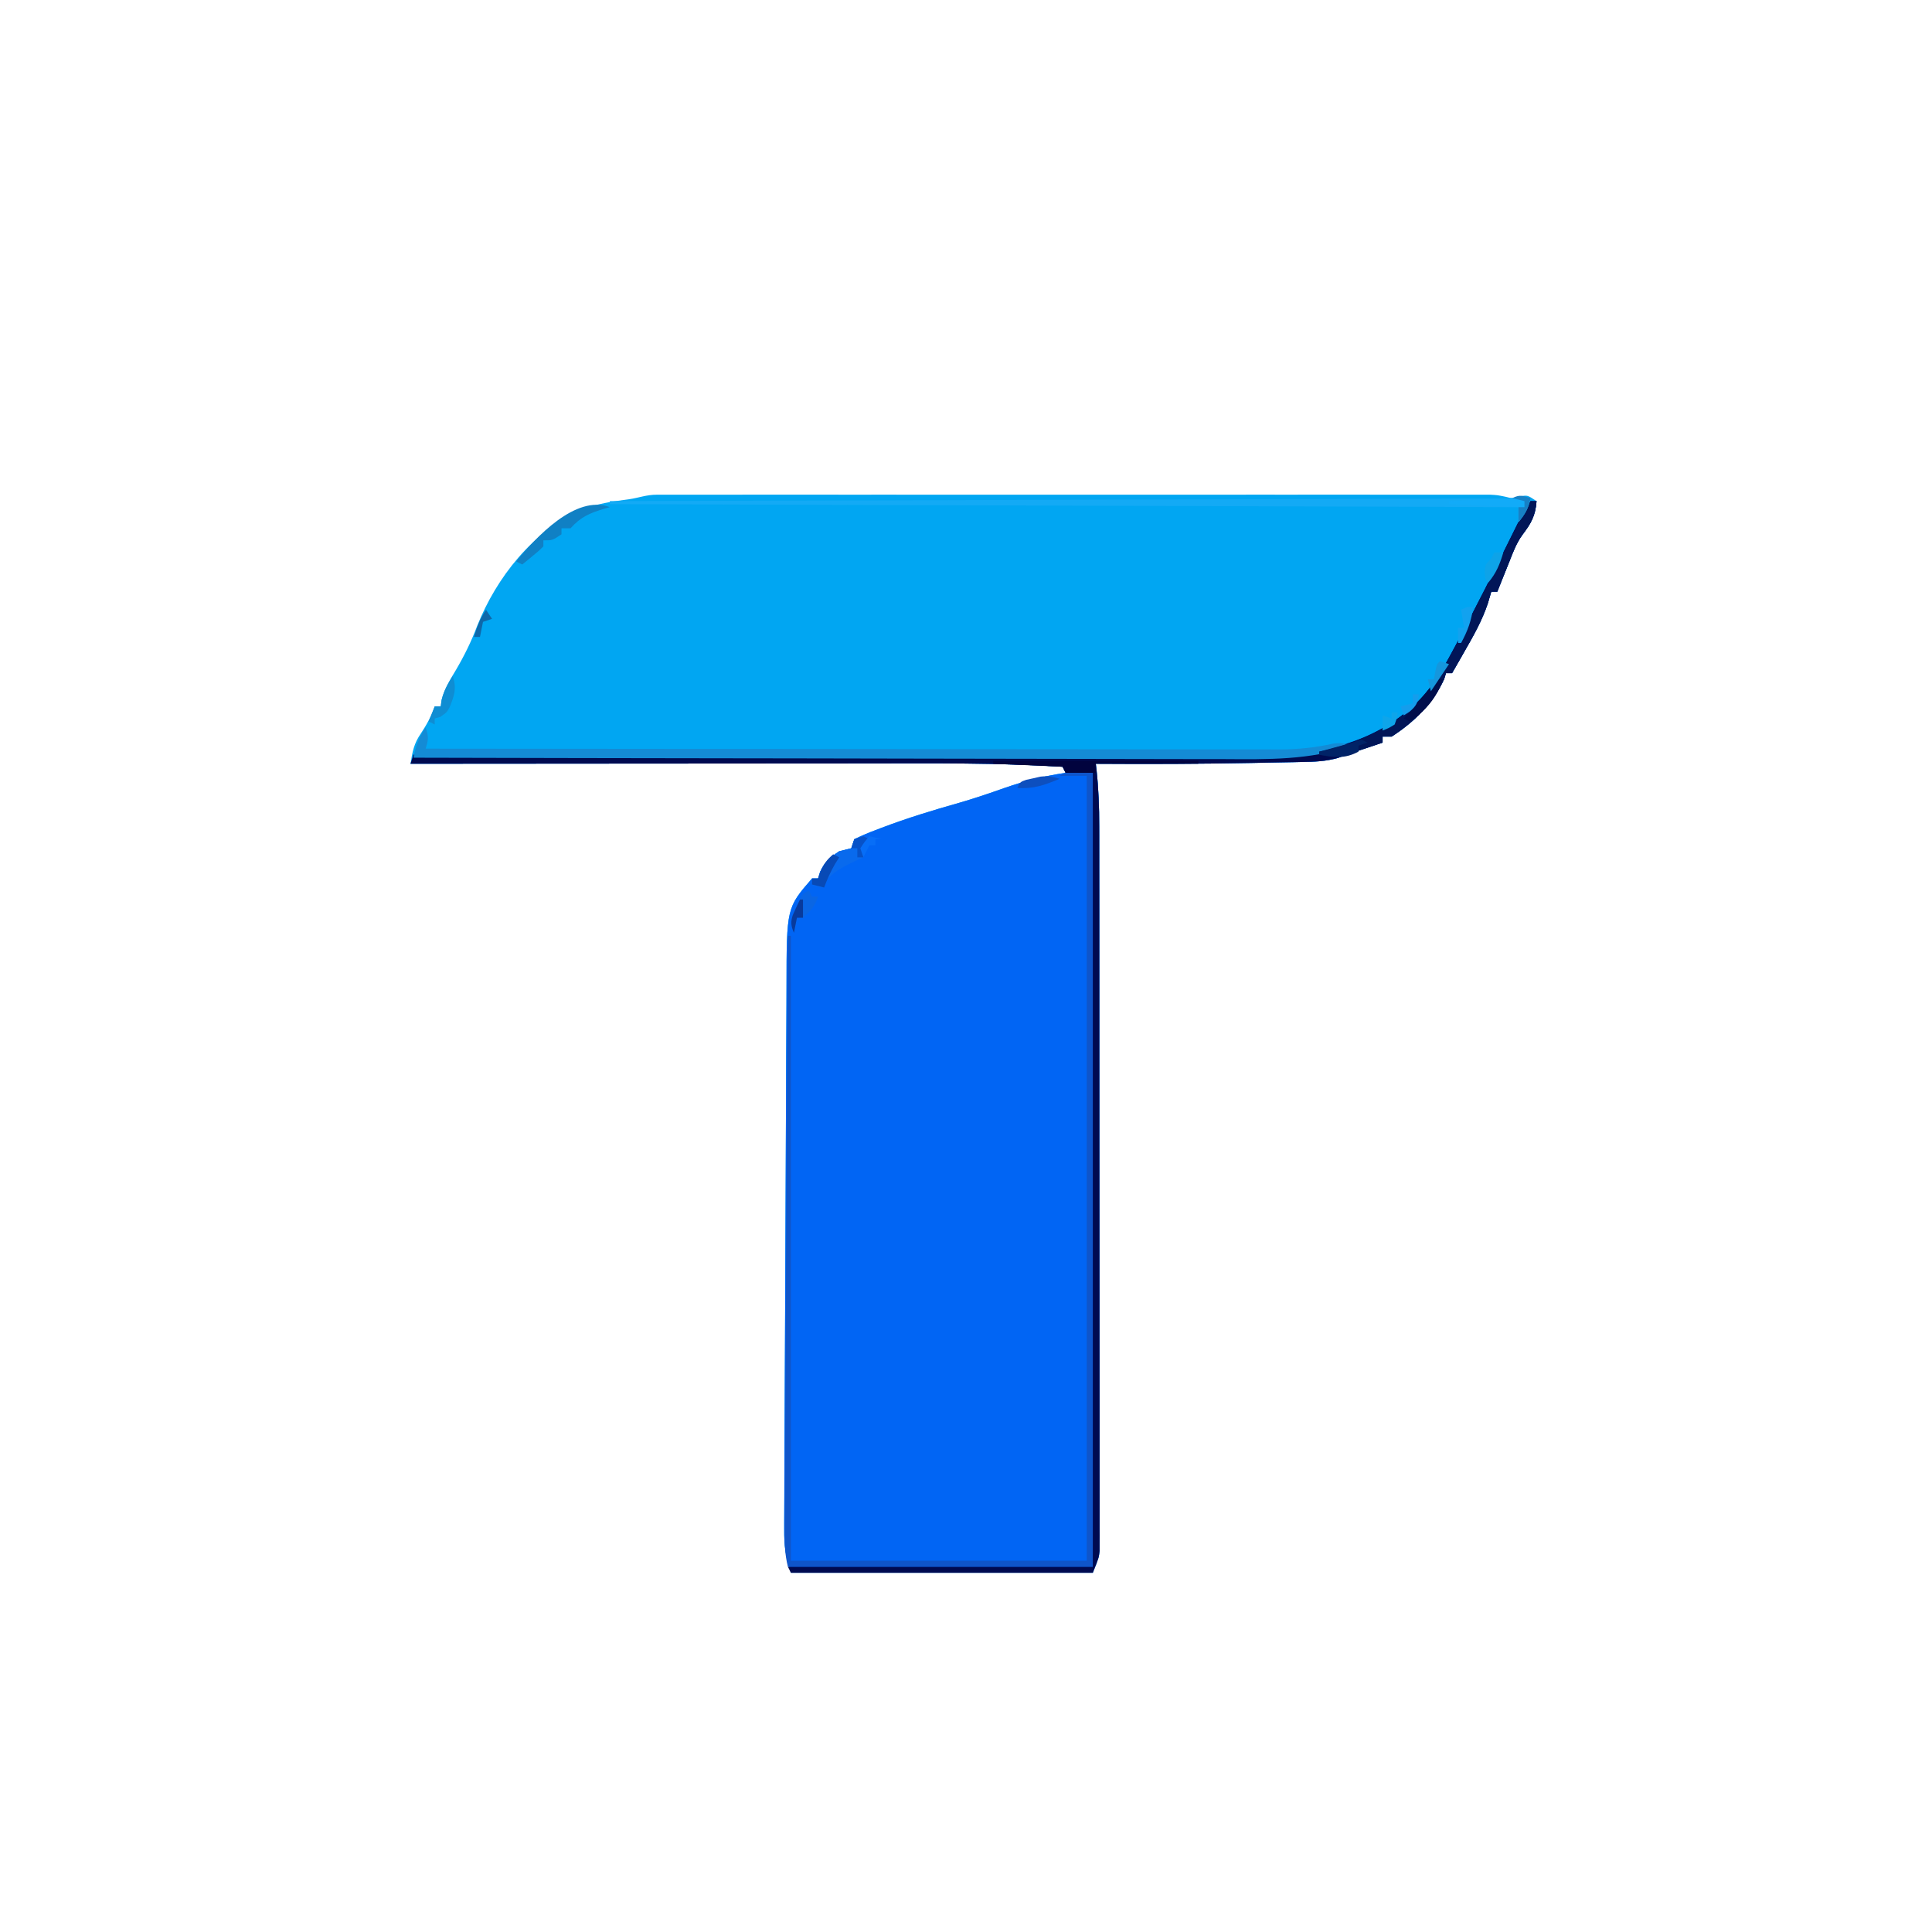
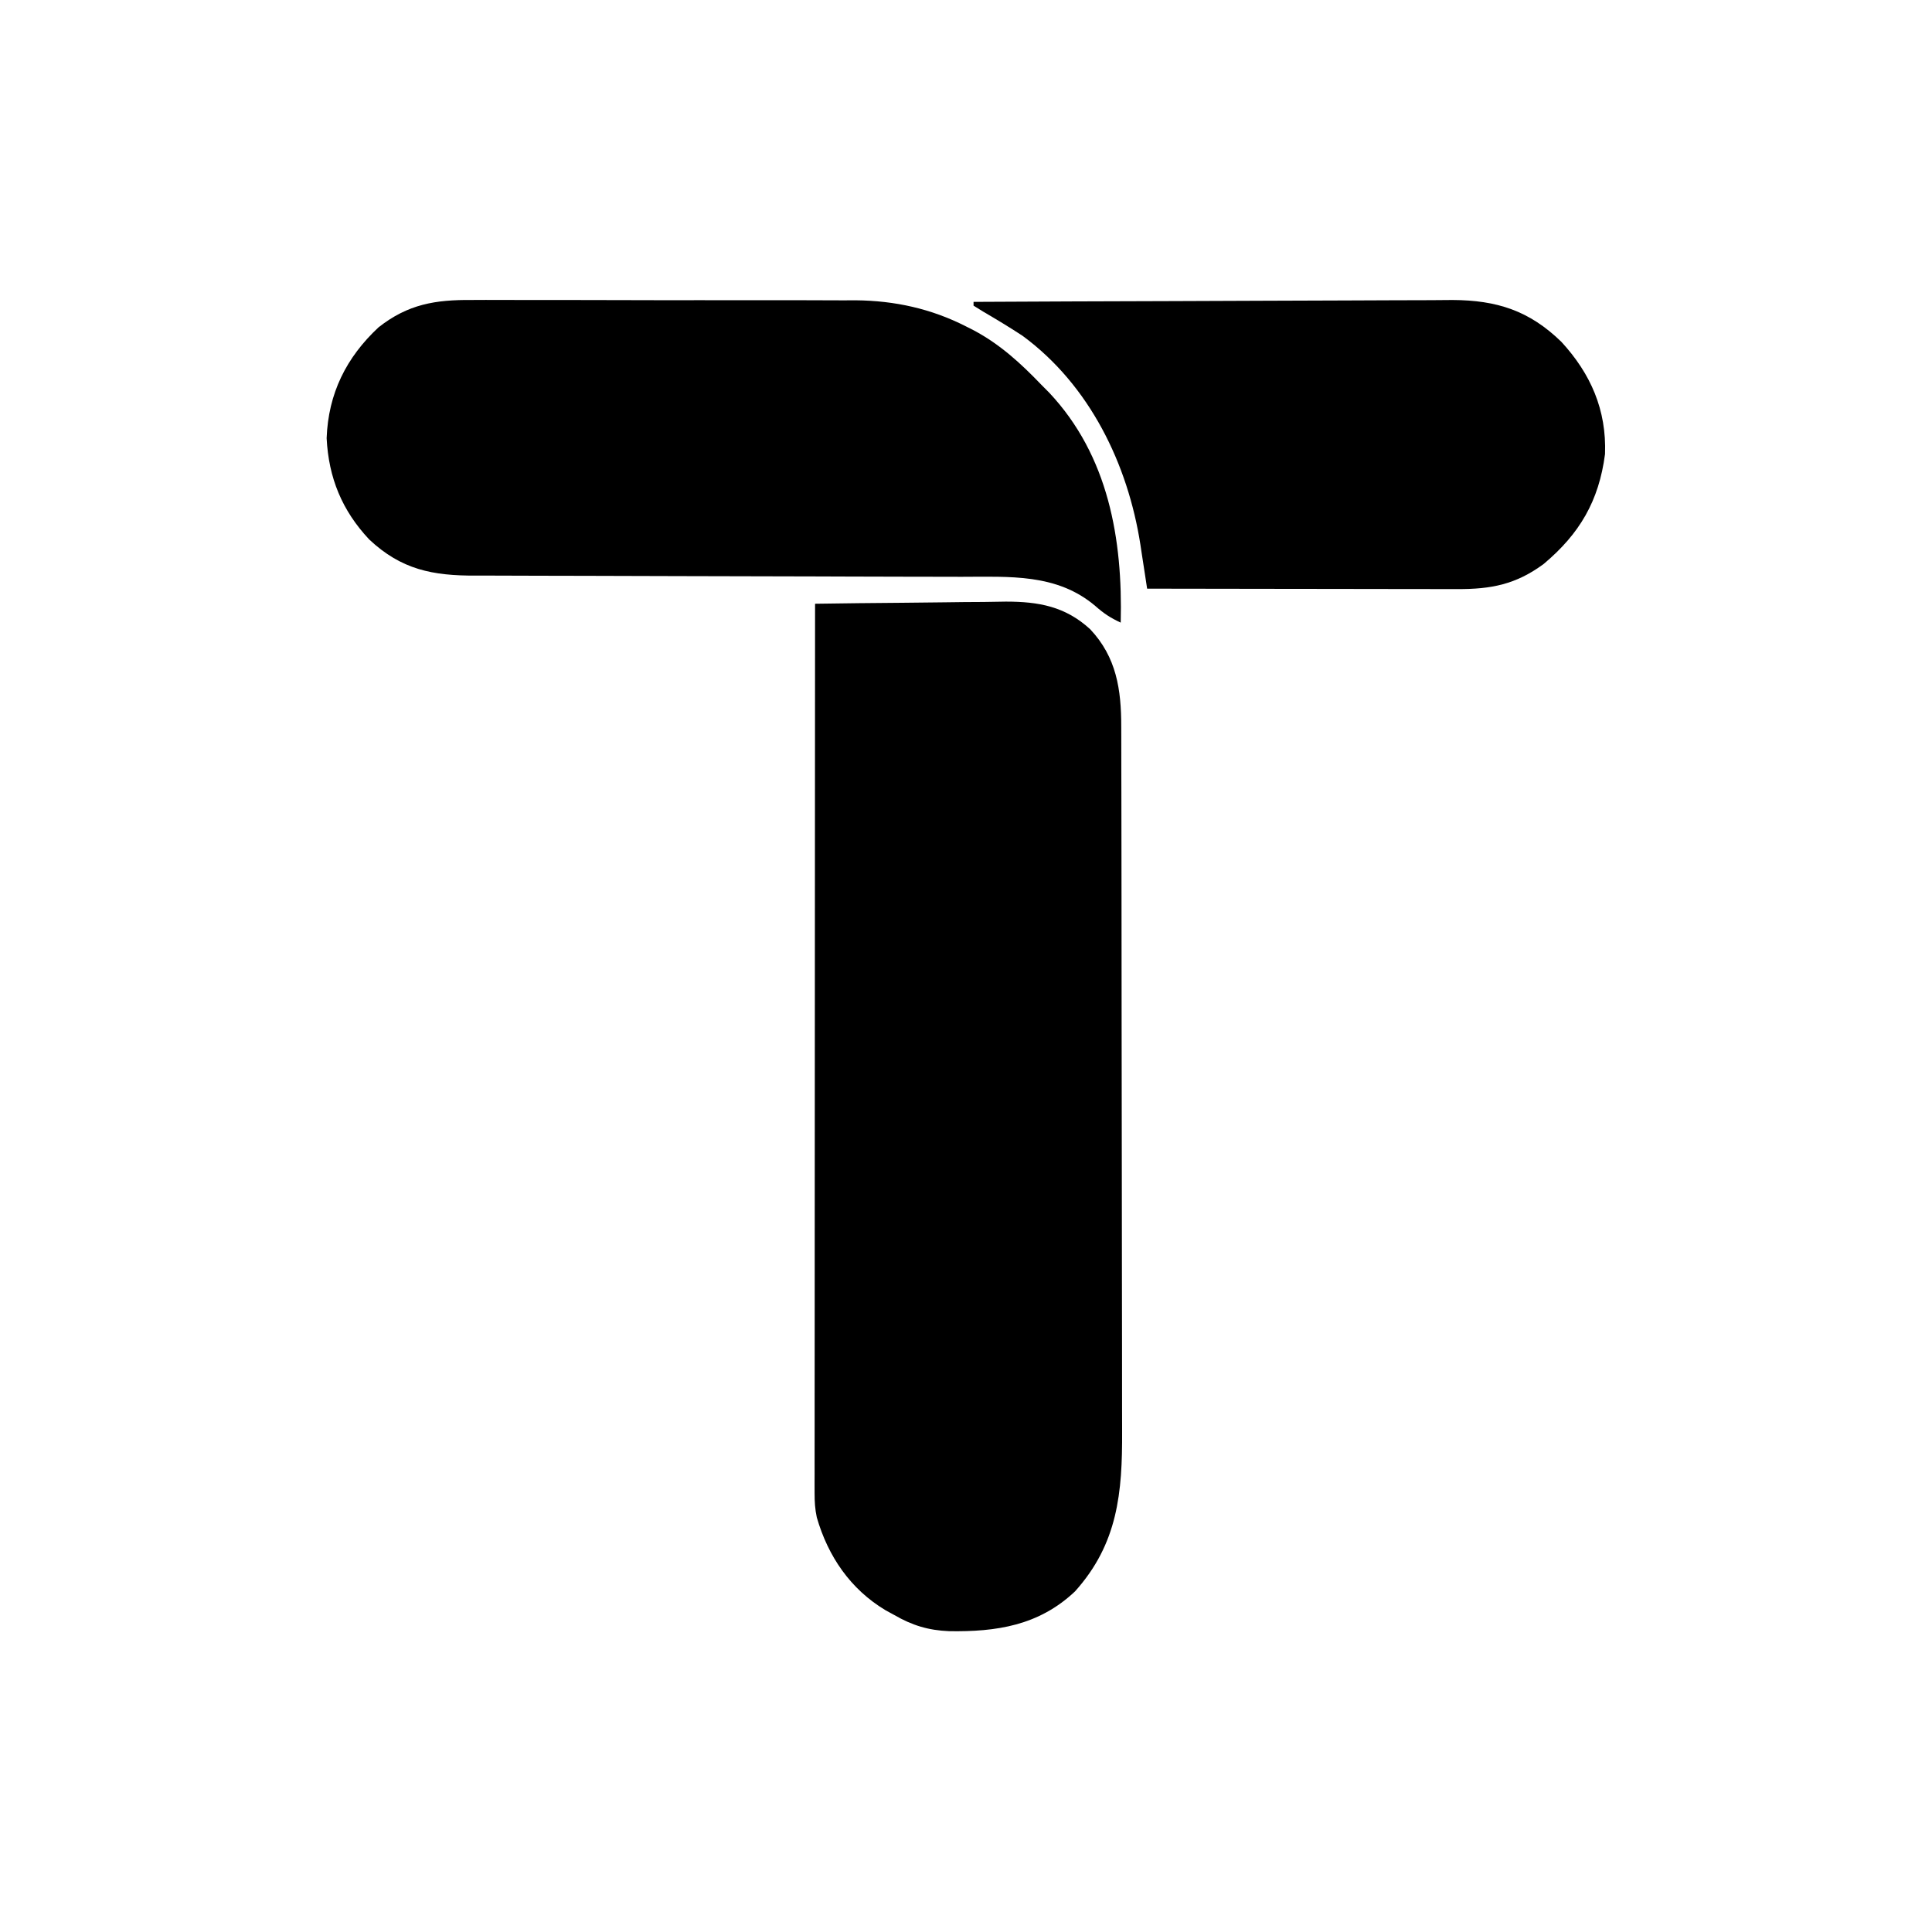
- <svg xmlns="http://www.w3.org/2000/svg" version="1.1" width="640" height="640">
-   <path d="M0 0 C0.987 -0.003 1.973 -0.005 2.99 -0.008 C4.082 -0.006 5.174 -0.003 6.299 -0.001 C7.453 -0.003 8.606 -0.004 9.795 -0.006 C13.008 -0.009 16.22 -0.008 19.433 -0.005 C22.894 -0.003 26.354 -0.006 29.815 -0.009 C36.6 -0.013 43.385 -0.012 50.169 -0.009 C55.683 -0.007 61.197 -0.007 66.711 -0.008 C67.886 -0.008 67.886 -0.008 69.086 -0.008 C70.678 -0.009 72.27 -0.009 73.861 -0.009 C88.805 -0.012 103.749 -0.009 118.692 -0.004 C131.518 0.001 144.344 0 157.17 -0.005 C172.054 -0.01 186.939 -0.012 201.823 -0.009 C203.41 -0.009 204.997 -0.008 206.584 -0.008 C207.365 -0.008 208.146 -0.008 208.951 -0.008 C214.457 -0.007 219.964 -0.008 225.47 -0.01 C232.182 -0.013 238.894 -0.013 245.606 -0.007 C249.031 -0.005 252.456 -0.004 255.882 -0.007 C259.593 -0.01 263.305 -0.006 267.017 -0.001 C268.102 -0.003 269.187 -0.006 270.305 -0.008 C271.3 -0.005 272.294 -0.003 273.319 0 C274.175 0 275.032 0 275.915 0 C278.348 0.126 278.348 0.126 280.998 0.669 C283.397 1.295 283.397 1.295 285.973 0.563 C288.348 0.126 288.348 0.126 291.348 2.126 C290.99 7.027 289.483 9.582 286.61 13.352 C284.667 16.084 283.562 19.011 282.348 22.126 C281.62 23.939 280.891 25.751 280.161 27.563 C279.556 29.084 278.951 30.605 278.348 32.126 C277.688 32.126 277.028 32.126 276.348 32.126 C275.977 33.384 275.606 34.642 275.223 35.938 C273.299 41.73 270.384 46.854 267.348 52.126 C266.716 53.242 266.716 53.242 266.071 54.38 C265.17 55.966 264.261 57.547 263.348 59.126 C262.688 59.126 262.028 59.126 261.348 59.126 C261.142 59.786 260.936 60.446 260.723 61.126 C257.001 69.247 250.812 75.296 243.348 80.126 C242.358 80.126 241.368 80.126 240.348 80.126 C240.348 80.786 240.348 81.446 240.348 82.126 C236.348 83.459 232.348 84.793 228.348 86.126 C227.473 86.469 226.599 86.813 225.697 87.167 C221.574 88.347 217.818 88.478 213.551 88.54 C212.696 88.559 211.841 88.579 210.961 88.599 C208.173 88.659 205.386 88.705 202.598 88.751 C200.674 88.789 198.75 88.827 196.825 88.866 C179.667 89.193 162.509 89.238 145.348 89.126 C145.419 89.723 145.489 90.32 145.562 90.935 C146.262 97.278 146.492 103.521 146.482 109.9 C146.484 110.938 146.486 111.976 146.489 113.046 C146.495 116.499 146.494 119.953 146.493 123.406 C146.496 125.892 146.5 128.378 146.504 130.864 C146.511 136.899 146.515 142.934 146.515 148.969 C146.516 153.873 146.518 158.778 146.521 163.682 C146.53 177.598 146.534 191.514 146.534 205.43 C146.534 206.179 146.533 206.927 146.533 207.699 C146.533 208.448 146.533 209.198 146.533 209.971 C146.533 222.14 146.543 234.309 146.557 246.478 C146.571 258.984 146.578 271.491 146.577 283.997 C146.577 291.014 146.579 298.031 146.59 305.048 C146.6 311.64 146.6 318.232 146.593 324.824 C146.592 327.245 146.594 329.667 146.6 332.088 C146.608 335.388 146.603 338.687 146.595 341.987 C146.601 342.95 146.606 343.913 146.611 344.905 C146.606 345.79 146.602 346.675 146.597 347.587 C146.597 348.729 146.597 348.729 146.598 349.894 C146.348 352.126 146.348 352.126 144.348 357.126 C111.348 357.126 78.348 357.126 44.348 357.126 C42.595 351.867 42.072 348.068 42.125 342.696 C42.126 341.861 42.126 341.027 42.126 340.167 C42.13 337.378 42.147 334.59 42.165 331.801 C42.171 329.798 42.175 327.795 42.179 325.793 C42.193 320.357 42.219 314.92 42.249 309.484 C42.272 304.942 42.289 300.399 42.307 295.857 C42.349 285.135 42.401 274.414 42.46 263.692 C42.52 252.645 42.562 241.598 42.596 230.551 C42.625 221.057 42.666 211.563 42.716 202.069 C42.745 196.403 42.77 190.737 42.785 185.071 C42.799 179.738 42.827 174.405 42.866 169.073 C42.878 167.121 42.885 165.17 42.886 163.218 C42.914 136.84 42.914 136.84 51.348 127.126 C52.008 127.126 52.668 127.126 53.348 127.126 C53.688 126.012 53.688 126.012 54.036 124.876 C55.624 121.547 57.298 120.159 60.348 118.126 C61.681 117.793 63.015 117.459 64.348 117.126 C64.678 116.136 65.008 115.146 65.348 114.126 C67.685 112.981 69.919 112.027 72.348 111.126 C73.035 110.862 73.722 110.599 74.43 110.328 C82.843 107.127 91.335 104.543 99.997 102.095 C105.12 100.614 110.151 98.906 115.176 97.122 C121.848 94.804 128.362 93.171 135.348 92.126 C135.018 91.466 134.688 90.806 134.348 90.126 C112.928 88.796 91.494 88.995 70.044 89.024 C64.696 89.031 59.348 89.031 54.001 89.032 C43.911 89.036 33.822 89.044 23.733 89.054 C12.231 89.065 0.729 89.071 -10.774 89.076 C-34.4 89.086 -58.026 89.103 -81.652 89.126 C-81.056 85.157 -80.509 82.379 -78.214 79.063 C-76.29 76.166 -74.79 73.437 -73.652 70.126 C-72.992 70.126 -72.332 70.126 -71.652 70.126 C-71.565 69.439 -71.479 68.752 -71.39 68.044 C-70.479 64.441 -68.752 61.579 -66.839 58.438 C-63.944 53.548 -61.566 48.757 -59.57 43.423 C-53.152 27.365 -41.113 12.045 -25.089 5.001 C-19.942 3.003 -14.799 2.209 -9.339 1.52 C-5.924 1.019 -3.545 0.001 0 0 Z " fill="#01A6F2" transform="translate(217.6518,163.8742)" />
-   <path d="M0 0 C0.66 0 1.32 0 2 0 C1.641 4.902 0.135 7.457 -2.738 11.227 C-4.681 13.958 -5.786 16.885 -7 20 C-7.728 21.813 -8.458 23.625 -9.188 25.438 C-9.793 26.958 -10.397 28.479 -11 30 C-11.66 30 -12.32 30 -13 30 C-13.371 31.258 -13.742 32.516 -14.125 33.812 C-16.049 39.604 -18.964 44.728 -22 50 C-22.632 51.116 -22.632 51.116 -23.277 52.254 C-24.178 53.84 -25.088 55.421 -26 57 C-26.66 57 -27.32 57 -28 57 C-28.206 57.66 -28.413 58.32 -28.625 59 C-32.347 67.121 -38.536 73.17 -46 78 C-46.99 78 -47.98 78 -49 78 C-49 78.66 -49 79.32 -49 80 C-53 81.333 -57 82.667 -61 84 C-61.875 84.344 -62.75 84.687 -63.651 85.041 C-67.774 86.222 -71.53 86.353 -75.797 86.414 C-76.652 86.433 -77.507 86.453 -78.388 86.473 C-81.175 86.533 -83.962 86.58 -86.75 86.625 C-88.674 86.663 -90.598 86.701 -92.523 86.74 C-109.682 87.067 -126.839 87.112 -144 87 C-143.929 87.597 -143.859 88.194 -143.786 88.809 C-143.087 95.153 -142.856 101.395 -142.866 107.774 C-142.864 108.812 -142.862 109.85 -142.859 110.92 C-142.853 114.373 -142.854 117.827 -142.855 121.281 C-142.852 123.766 -142.848 126.252 -142.845 128.738 C-142.837 134.773 -142.834 140.808 -142.833 146.843 C-142.832 151.747 -142.83 156.652 -142.827 161.556 C-142.818 175.472 -142.814 189.388 -142.815 203.304 C-142.815 204.053 -142.815 204.802 -142.815 205.573 C-142.815 206.323 -142.815 207.072 -142.815 207.845 C-142.815 220.014 -142.806 232.183 -142.792 244.352 C-142.777 256.859 -142.77 269.365 -142.771 281.871 C-142.771 288.888 -142.769 295.905 -142.758 302.922 C-142.748 309.514 -142.748 316.106 -142.755 322.698 C-142.757 325.119 -142.754 327.541 -142.748 329.963 C-142.74 333.262 -142.745 336.562 -142.753 339.861 C-142.748 340.824 -142.742 341.787 -142.737 342.779 C-142.742 343.665 -142.746 344.55 -142.751 345.461 C-142.751 346.603 -142.751 346.603 -142.75 347.768 C-143 350 -143 350 -145 355 C-178 355 -211 355 -245 355 C-246.753 349.742 -247.276 345.942 -247.223 340.57 C-247.222 339.735 -247.222 338.901 -247.222 338.041 C-247.219 335.252 -247.201 332.464 -247.183 329.675 C-247.177 327.672 -247.173 325.67 -247.169 323.667 C-247.155 318.231 -247.129 312.795 -247.1 307.358 C-247.076 302.816 -247.059 298.274 -247.041 293.731 C-247 283.009 -246.947 272.288 -246.888 261.566 C-246.828 250.519 -246.786 239.472 -246.752 228.425 C-246.723 218.931 -246.682 209.437 -246.633 199.943 C-246.603 194.277 -246.578 188.611 -246.564 182.945 C-246.55 177.612 -246.521 172.279 -246.482 166.947 C-246.47 164.995 -246.463 163.044 -246.462 161.092 C-246.434 134.714 -246.434 134.714 -238 125 C-237.34 125 -236.68 125 -236 125 C-235.66 123.886 -235.66 123.886 -235.312 122.75 C-233.724 119.422 -232.05 118.033 -229 116 C-227.667 115.667 -226.333 115.333 -225 115 C-224.67 114.01 -224.34 113.02 -224 112 C-221.663 110.855 -219.429 109.901 -217 109 C-216.313 108.737 -215.626 108.473 -214.918 108.202 C-206.505 105.002 -198.014 102.417 -189.352 99.969 C-184.228 98.488 -179.197 96.78 -174.172 94.996 C-167.5 92.678 -160.986 91.045 -154 90 C-154.33 89.34 -154.66 88.68 -155 88 C-176.42 86.67 -197.854 86.869 -219.304 86.899 C-224.652 86.905 -230 86.905 -235.348 86.907 C-245.437 86.91 -255.526 86.918 -265.615 86.928 C-277.117 86.939 -288.62 86.945 -300.122 86.95 C-323.748 86.96 -347.374 86.978 -371 87 C-370.67 86.01 -370.34 85.02 -370 84 C-369.382 84.002 -368.764 84.003 -368.127 84.005 C-331.442 84.094 -294.758 84.163 -258.073 84.204 C-253.663 84.209 -249.252 84.214 -244.841 84.22 C-243.963 84.221 -243.085 84.222 -242.181 84.223 C-227.988 84.24 -213.795 84.272 -199.602 84.309 C-185.025 84.346 -170.447 84.368 -155.87 84.376 C-146.885 84.382 -137.899 84.399 -128.914 84.432 C-122.741 84.453 -116.569 84.459 -110.396 84.454 C-106.842 84.451 -103.287 84.455 -99.733 84.477 C-76.113 84.613 -54.323 83.219 -36.441 65.754 C-32.167 60.932 -29.03 55.659 -26 50 C-25.566 49.194 -25.132 48.388 -24.685 47.558 C-18.162 35.371 -11.957 23.021 -5.833 10.63 C-5.36 9.674 -4.886 8.719 -4.398 7.734 C-3.775 6.469 -3.775 6.469 -3.138 5.179 C-2 3 -2 3 0 0 Z " fill="#0165F4" transform="translate(507,166)" />
-   <path d="M0 0 C0.66 0 1.32 0 2 0 C1.641 4.902 0.135 7.457 -2.738 11.227 C-4.681 13.958 -5.786 16.885 -7 20 C-7.728 21.813 -8.458 23.625 -9.188 25.438 C-9.793 26.958 -10.397 28.479 -11 30 C-11.66 30 -12.32 30 -13 30 C-13.371 31.258 -13.742 32.516 -14.125 33.812 C-16.049 39.604 -18.964 44.728 -22 50 C-22.632 51.116 -22.632 51.116 -23.277 52.254 C-24.178 53.84 -25.088 55.421 -26 57 C-26.66 57 -27.32 57 -28 57 C-28.206 57.66 -28.413 58.32 -28.625 59 C-32.347 67.121 -38.536 73.17 -46 78 C-46.99 78 -47.98 78 -49 78 C-49 78.66 -49 79.32 -49 80 C-53 81.333 -57 82.667 -61 84 C-61.875 84.344 -62.75 84.687 -63.651 85.041 C-67.774 86.222 -71.53 86.353 -75.797 86.414 C-76.652 86.433 -77.507 86.453 -78.388 86.473 C-81.175 86.533 -83.962 86.58 -86.75 86.625 C-88.674 86.663 -90.598 86.701 -92.523 86.74 C-109.682 87.067 -126.839 87.112 -144 87 C-143.929 87.597 -143.859 88.194 -143.786 88.809 C-143.087 95.153 -142.856 101.395 -142.866 107.774 C-142.864 108.812 -142.862 109.85 -142.859 110.92 C-142.853 114.373 -142.854 117.827 -142.855 121.281 C-142.852 123.766 -142.848 126.252 -142.845 128.738 C-142.837 134.773 -142.834 140.808 -142.833 146.843 C-142.832 151.747 -142.83 156.652 -142.827 161.556 C-142.818 175.472 -142.814 189.388 -142.815 203.304 C-142.815 204.053 -142.815 204.802 -142.815 205.573 C-142.815 206.323 -142.815 207.072 -142.815 207.845 C-142.815 220.014 -142.806 232.183 -142.792 244.352 C-142.777 256.859 -142.77 269.365 -142.771 281.871 C-142.771 288.888 -142.769 295.905 -142.758 302.922 C-142.748 309.514 -142.748 316.106 -142.755 322.698 C-142.757 325.119 -142.754 327.541 -142.748 329.963 C-142.74 333.262 -142.745 336.562 -142.753 339.861 C-142.748 340.824 -142.742 341.787 -142.737 342.779 C-142.742 343.665 -142.746 344.55 -142.751 345.461 C-142.751 346.603 -142.751 346.603 -142.75 347.768 C-143 350 -143 350 -145 355 C-178 355 -211 355 -245 355 C-245.33 354.34 -245.66 353.68 -246 353 C-212.67 353 -179.34 353 -145 353 C-145 266.21 -145 179.42 -145 90 C-147.97 90 -150.94 90 -154 90 C-154.33 89.34 -154.66 88.68 -155 88 C-176.42 86.67 -197.854 86.869 -219.304 86.899 C-224.652 86.905 -230 86.905 -235.348 86.907 C-245.437 86.91 -255.526 86.918 -265.615 86.928 C-277.117 86.939 -288.62 86.945 -300.122 86.95 C-323.748 86.96 -347.374 86.978 -371 87 C-370.67 86.01 -370.34 85.02 -370 84 C-369.382 84.002 -368.764 84.003 -368.127 84.005 C-331.442 84.094 -294.758 84.163 -258.073 84.204 C-253.663 84.209 -249.252 84.214 -244.841 84.22 C-243.963 84.221 -243.085 84.222 -242.181 84.223 C-227.988 84.24 -213.795 84.272 -199.602 84.309 C-185.025 84.346 -170.447 84.368 -155.87 84.376 C-146.885 84.382 -137.899 84.399 -128.914 84.432 C-122.741 84.453 -116.569 84.459 -110.396 84.454 C-106.842 84.451 -103.287 84.455 -99.733 84.477 C-76.113 84.613 -54.323 83.219 -36.441 65.754 C-32.167 60.932 -29.03 55.659 -26 50 C-25.566 49.194 -25.132 48.388 -24.685 47.558 C-18.162 35.371 -11.957 23.021 -5.833 10.63 C-5.36 9.674 -4.886 8.719 -4.398 7.734 C-3.775 6.469 -3.775 6.469 -3.138 5.179 C-2 3 -2 3 0 0 Z " fill="#000A50" transform="translate(507,166)" />
-   <path d="M0 0 C0 86.79 0 173.58 0 263 C-33.33 263 -66.66 263 -101 263 C-102.05 258.801 -102.119 255.02 -102.082 250.736 C-102.077 249.476 -102.077 249.476 -102.073 248.189 C-102.06 245.369 -102.041 242.548 -102.022 239.728 C-102.012 237.707 -102.002 235.687 -101.993 233.667 C-101.966 228.177 -101.933 222.688 -101.899 217.199 C-101.865 211.464 -101.837 205.729 -101.807 199.994 C-101.751 189.132 -101.69 178.27 -101.627 167.408 C-101.555 155.043 -101.489 142.678 -101.424 130.313 C-101.289 104.876 -101.147 79.438 -101 54 C-100.67 54 -100.34 54 -100 54 C-100 122.31 -100 190.62 -100 261 C-67.66 261 -35.32 261 -2 261 C-2 175.2 -2 89.4 -2 1 C-4.97 1 -7.94 1 -11 1 C-7 -1 -7 -1 0 0 Z " fill="#0F55CA" transform="translate(362,256)" />
-   <path d="M0 0 C1.044 3.133 0.934 3.99 0 7 C37.012 7.046 74.024 7.081 111.036 7.102 C115.408 7.105 119.78 7.107 124.152 7.11 C125.022 7.11 125.892 7.111 126.789 7.111 C140.872 7.12 154.955 7.136 169.038 7.154 C183.495 7.173 197.951 7.184 212.407 7.188 C221.324 7.191 230.24 7.2 239.157 7.216 C245.276 7.226 251.394 7.23 257.513 7.227 C261.04 7.226 264.568 7.228 268.095 7.238 C271.927 7.25 275.759 7.246 279.592 7.241 C281.248 7.249 281.248 7.249 282.938 7.258 C289.046 7.235 294.675 6.68 300.639 5.331 C303.097 4.986 304.663 5.228 307 6 C292.929 10.866 278.927 10.554 264.203 10.464 C260.594 10.447 256.986 10.453 253.377 10.456 C247.143 10.458 240.909 10.446 234.676 10.423 C225.663 10.39 216.65 10.38 207.637 10.375 C193.01 10.366 178.382 10.34 163.755 10.302 C149.556 10.265 135.358 10.237 121.159 10.22 C120.282 10.219 119.405 10.218 118.501 10.217 C114.101 10.211 109.701 10.206 105.301 10.201 C68.867 10.16 32.434 10.09 -4 10 C-3.316 6.05 -2.212 3.365 0 0 Z " fill="#148BD5" transform="translate(141,241)" />
-   <path d="M0 0 C-0.599 3.356 -1.846 5.378 -4 8 C-4 6.35 -4 4.7 -4 3 C-152.995 2.505 -152.995 2.505 -305 2 C-305 1.67 -305 1.34 -305 1 C-304.368 0.998 -303.736 0.997 -303.085 0.995 C-265.667 0.892 -228.248 0.784 -190.83 0.669 C-186.341 0.655 -181.852 0.641 -177.363 0.628 C-176.47 0.625 -175.576 0.622 -174.655 0.619 C-160.168 0.575 -145.681 0.535 -131.194 0.495 C-116.339 0.455 -101.484 0.411 -86.629 0.363 C-77.456 0.334 -68.283 0.307 -59.11 0.285 C-52.828 0.269 -46.545 0.25 -40.262 0.227 C-36.633 0.215 -33.003 0.203 -29.374 0.197 C-25.446 0.189 -21.519 0.174 -17.592 0.158 C-16.434 0.157 -15.277 0.156 -14.084 0.155 C-13.038 0.15 -11.993 0.144 -10.916 0.139 C-9.554 0.135 -9.554 0.135 -8.166 0.131 C-1.004 -0.301 -1.004 -0.301 0 0 Z " fill="#13AAF5" transform="translate(507,165)" />
-   <path d="M0 0 C0.66 0 1.32 0 2 0 C1.641 4.902 0.135 7.457 -2.738 11.227 C-4.681 13.958 -5.786 16.885 -7 20 C-7.728 21.813 -8.458 23.625 -9.188 25.438 C-9.793 26.958 -10.397 28.479 -11 30 C-11.66 30 -12.32 30 -13 30 C-13.371 31.258 -13.742 32.516 -14.125 33.812 C-16.049 39.604 -18.964 44.728 -22 50 C-22.422 50.744 -22.843 51.488 -23.277 52.254 C-24.178 53.84 -25.088 55.421 -26 57 C-26.66 57 -27.32 57 -28 57 C-28.206 57.66 -28.413 58.32 -28.625 59 C-32.347 67.121 -38.536 73.17 -46 78 C-46.99 78 -47.98 78 -49 78 C-49 78.66 -49 79.32 -49 80 C-50.916 80.648 -52.833 81.293 -54.75 81.938 C-56.351 82.477 -56.351 82.477 -57.984 83.027 C-62.602 84.517 -65.226 85.194 -70 84 C-70 83.67 -70 83.34 -70 83 C-69.368 82.865 -68.737 82.729 -68.086 82.59 C-52.363 78.806 -38.938 71.144 -30.062 57.312 C-28.669 54.889 -27.319 52.463 -26 50 C-25.566 49.194 -25.132 48.388 -24.685 47.558 C-18.162 35.371 -11.957 23.021 -5.833 10.63 C-5.36 9.674 -4.886 8.719 -4.398 7.734 C-3.983 6.891 -3.567 6.048 -3.138 5.179 C-2 3 -2 3 0 0 Z " fill="#011658" transform="translate(507,166)" />
-   <path d="M0 0 C22.44 0 44.88 0 68 0 C68 0.33 68 0.66 68 1 C56.78 1 45.56 1 34 1 C34 1.99 34 2.98 34 4 C30.7 4 27.4 4 24 4 C23.67 3.34 23.34 2.68 23 2 C11.615 1.505 11.615 1.505 0 1 C0 0.67 0 0.34 0 0 Z " fill="#01033E" transform="translate(329,252)" />
-   <path d="M0 0 C0.66 0.33 1.32 0.66 2 1 C1.67 1.619 1.34 2.237 1 2.875 C-0.142 4.91 -0.142 4.91 0 7 C-1.013 7.454 -1.013 7.454 -2.047 7.918 C-7.106 10.294 -10.929 12.115 -14 17 C-14.99 16.67 -15.98 16.34 -17 16 C-17 15.34 -17 14.68 -17 14 C-16.34 14 -15.68 14 -15 14 C-14.773 13.258 -14.546 12.515 -14.312 11.75 C-12.724 8.422 -11.05 7.033 -8 5 C-6.667 4.667 -5.333 4.333 -4 4 C-3.67 3.01 -3.34 2.02 -3 1 C-2.01 0.67 -1.02 0.34 0 0 Z " fill="#096AED" transform="translate(286,277)" />
-   <path d="M0 0 C-0.603 0.17 -1.207 0.34 -1.828 0.516 C-6.638 1.974 -9.578 3.184 -13 7 C-13.99 7 -14.98 7 -16 7 C-16 7.66 -16 8.32 -16 9 C-19 11 -19 11 -22 11 C-22 11.66 -22 12.32 -22 13 C-23.531 14.508 -23.531 14.508 -25.5 16.125 C-26.15 16.664 -26.799 17.203 -27.469 17.758 C-27.974 18.168 -28.479 18.578 -29 19 C-29.66 18.67 -30.32 18.34 -31 18 C-24.689 10.23 -11.304 -4.333 0 0 Z " fill="#1080C4" transform="translate(202,168)" />
-   <path d="M0 0 C-0.599 3.356 -1.846 5.378 -4 8 C-4 6.35 -4 4.7 -4 3 C-15.385 2.505 -15.385 2.505 -27 2 C-27 1.67 -27 1.34 -27 1 C-26.374 0.975 -25.749 0.95 -25.104 0.924 C-22.277 0.808 -19.451 0.685 -16.625 0.562 C-15.148 0.504 -15.148 0.504 -13.641 0.443 C-12.229 0.381 -12.229 0.381 -10.789 0.316 C-9.92 0.28 -9.05 0.243 -8.155 0.205 C-1.446 -0.434 -1.446 -0.434 0 0 Z " fill="#12ABF8" transform="translate(507,165)" />
-   <path d="M0 0 C1.335 4.049 0.514 6.379 -1.031 10.227 C-2 12 -2 12 -4.188 13.5 C-4.786 13.665 -5.384 13.83 -6 14 C-6 14.66 -6 15.32 -6 16 C-6.66 15.67 -7.32 15.34 -8 15 C-7.34 13.35 -6.68 11.7 -6 10 C-5.34 10 -4.68 10 -4 10 C-3.845 8.917 -3.845 8.917 -3.688 7.812 C-2.94 4.755 -1.72 2.617 0 0 Z " fill="#0F8DD3" transform="translate(150,224)" />
-   <path d="M0 0 C0.33 0.66 0.66 1.32 1 2 C1.66 2 2.32 2 3 2 C1.88 5.36 0.628 6.691 -2 9 C-2.66 9 -3.32 9 -4 9 C-4.33 10.65 -4.66 12.3 -5 14 C-6.269 10.467 -5.758 8.669 -4.188 5.312 C-3.83 4.525 -3.473 3.737 -3.105 2.926 C-2 1 -2 1 0 0 Z " fill="#0A66E4" transform="translate(268,295)" />
-   <path d="M0 0 C0.66 0 1.32 0 2 0 C0.056 6.009 -3.769 10.513 -9 14 C-9.66 13.67 -10.32 13.34 -11 13 C-10.541 12.481 -10.082 11.961 -9.609 11.426 C-6.888 8.333 -4.204 5.264 -1.688 2 C-1.131 1.34 -0.574 0.68 0 0 Z " fill="#010E4B" transform="translate(476,225)" />
-   <path d="M0 0 C0.66 0.33 1.32 0.66 2 1 C1.546 1.722 1.093 2.444 0.625 3.188 C-0.855 5.749 -1.972 8.233 -3 11 C-4.32 10.67 -5.64 10.34 -7 10 C-7 9.34 -7 8.68 -7 8 C-6.34 8 -5.68 8 -5 8 C-4.732 7.237 -4.464 6.474 -4.188 5.688 C-3.056 3.126 -2.088 1.803 0 0 Z " fill="#084AB6" transform="translate(276,283)" />
-   <path d="M0 0 C0.66 0.33 1.32 0.66 2 1 C1.01 1.33 0.02 1.66 -1 2 C-1 2.66 -1 3.32 -1 4 C-5.685 6.489 -8.944 5.857 -14 5 C-14 4.67 -14 4.34 -14 4 C-13.241 3.795 -12.481 3.59 -11.699 3.379 C-10.208 2.975 -10.208 2.975 -8.688 2.562 C-7.701 2.296 -6.715 2.029 -5.699 1.754 C-3.785 1.219 -1.886 0.629 0 0 Z " fill="#012367" transform="translate(451,245)" />
-   <path d="M0 0 C0.99 0 1.98 0 3 0 C1.844 3.912 0.645 6.875 -2 10 C-3 9 -3 9 -3.188 6.562 C-3 4 -3 4 -1 2 C-0.67 1.34 -0.34 0.68 0 0 Z " fill="#0EA3E8" transform="translate(495,183)" />
-   <path d="M0 0 C-0.543 4.565 -1.795 7.973 -4 12 C-4.33 12 -4.66 12 -5 12 C-5 10.35 -5 8.7 -5 7 C-4.34 7 -3.68 7 -3 7 C-3.33 5.02 -3.66 3.04 -4 1 C-2 0 -2 0 0 0 Z " fill="#12A2EF" transform="translate(488,201)" />
-   <path d="M0 0 C-4.93 2.04 -8.58 3.407 -14 3 C-13 1 -13 1 -11.074 0.332 C-10.287 0.161 -9.499 -0.011 -8.688 -0.188 C-7.908 -0.367 -7.128 -0.546 -6.324 -0.73 C-3.908 -1.011 -2.298 -0.741 0 0 Z " fill="#0D4FBE" transform="translate(351,258)" />
-   <path d="M0 0 C-0.599 3.356 -1.846 5.378 -4 8 C-4 6.35 -4 4.7 -4 3 C-3.34 3 -2.68 3 -2 3 C-2 2.34 -2 1.68 -2 1 C-3.32 0.67 -4.64 0.34 -6 0 C-3.509 -1.245 -2.589 -0.777 0 0 Z " fill="#1781C6" transform="translate(507,165)" />
-   <path d="M0 0 C0.99 0.33 1.98 0.66 3 1 C1.02 3.97 -0.96 6.94 -3 10 C-3.33 8.68 -3.66 7.36 -4 6 C-3.34 6 -2.68 6 -2 6 C-1.856 5.196 -1.711 4.391 -1.562 3.562 C-1 1 -1 1 0 0 Z " fill="#1597DD" transform="translate(477,219)" />
-   <path d="M0 0 C0.33 0 0.66 0 1 0 C1 1.98 1 3.96 1 6 C0.34 6 -0.32 6 -1 6 C-1.33 7.65 -1.66 9.3 -2 11 C-2.955 8.83 -3.144 7.437 -2.398 5.176 C-1.641 3.432 -0.824 1.714 0 0 Z " fill="#083A9C" transform="translate(265,298)" />
-   <path d="M0 0 C0.66 0.33 1.32 0.66 2 1 C1.67 1.619 1.34 2.237 1 2.875 C-0.142 4.91 -0.142 4.91 0 7 C-0.66 7 -1.32 7 -2 7 C-2 6.01 -2 5.02 -2 4 C-2.66 4 -3.32 4 -4 4 C-3.67 3.01 -3.34 2.02 -3 1 C-2.01 0.67 -1.02 0.34 0 0 Z " fill="#0752C8" transform="translate(286,277)" />
-   <path d="M0 0 C1.32 0.33 2.64 0.66 4 1 C3.34 1 2.68 1 2 1 C2 1.66 2 2.32 2 3 C1.34 3 0.68 3 0 3 C-0.66 4.32 -1.32 5.64 -2 7 C-2.33 6.01 -2.66 5.02 -3 4 C-1.562 1.812 -1.562 1.812 0 0 Z " fill="#076EF7" transform="translate(288,277)" />
-   <path d="M0 0 C0.66 0 1.32 0 2 0 C1.75 1.875 1.75 1.875 1 4 C-1.062 5.25 -1.062 5.25 -3 6 C-3 4.35 -3 2.7 -3 1 C-2.01 1.33 -1.02 1.66 0 2 C0 1.34 0 0.68 0 0 Z " fill="#0EA5EA" transform="translate(461,236)" />
-   <path d="M0 0 C0.66 0 1.32 0 2 0 C1.602 2.886 1.21 3.822 -1.062 5.75 C-1.702 6.162 -2.341 6.575 -3 7 C-3.33 6.01 -3.66 5.02 -4 4 C-2.68 3.67 -1.36 3.34 0 3 C0 2.01 0 1.02 0 0 Z " fill="#149DEC" transform="translate(468,230)" />
-   <path d="M0 0 C0.66 0.99 1.32 1.98 2 3 C1.01 3.33 0.02 3.66 -1 4 C-1.33 5.65 -1.66 7.3 -2 9 C-2.66 9 -3.32 9 -4 9 C-2.941 5.597 -1.991 2.986 0 0 Z " fill="#0E68AA" transform="translate(161,202)" />
+ <svg xmlns="http://www.w3.org/2000/svg" version="1.1" width="512" height="512">
+   <path d="M0 0 C7.781 -0.116 15.561 -0.205 23.342 -0.259 C26.956 -0.285 30.57 -0.32 34.184 -0.377 C37.678 -0.432 41.173 -0.462 44.668 -0.474 C46.634 -0.488 48.601 -0.527 50.567 -0.566 C59.268 -0.569 66.317 0.71 72.902 6.743 C79.892 14.174 81.151 22.731 81.14 32.614 C81.143 33.48 81.146 34.346 81.149 35.239 C81.158 38.141 81.16 41.043 81.161 43.946 C81.166 46.027 81.171 48.109 81.176 50.19 C81.189 55.845 81.196 61.5 81.2 67.156 C81.203 70.691 81.207 74.226 81.212 77.761 C81.225 88.827 81.235 99.892 81.239 110.958 C81.243 123.722 81.261 136.485 81.29 149.248 C81.312 159.12 81.322 168.992 81.323 178.864 C81.324 184.757 81.33 190.65 81.348 196.543 C81.364 202.09 81.366 207.637 81.358 213.184 C81.357 215.214 81.361 217.245 81.371 219.275 C81.446 235.561 80.262 249.085 68.875 261.75 C59.29 270.799 48.053 272.482 35.496 272.277 C30.025 272.05 25.738 270.745 21 268 C20.224 267.576 19.448 267.152 18.648 266.715 C9.379 261.15 3.444 252.464 0.462 242.137 C-0.013 239.941 -0.124 238.005 -0.123 235.76 C-0.125 234.916 -0.127 234.072 -0.129 233.202 C-0.126 232.28 -0.123 231.358 -0.12 230.408 C-0.121 229.424 -0.122 228.441 -0.123 227.427 C-0.124 224.123 -0.119 220.819 -0.114 217.515 C-0.113 215.15 -0.113 212.784 -0.114 210.419 C-0.114 203.99 -0.108 197.561 -0.101 191.131 C-0.095 185.096 -0.095 179.06 -0.094 173.024 C-0.092 161.069 -0.085 149.114 -0.075 137.159 C-0.066 125.546 -0.059 113.933 -0.055 102.319 C-0.055 101.604 -0.054 100.888 -0.054 100.15 C-0.053 96.559 -0.052 92.968 -0.05 89.377 C-0.04 59.585 -0.022 29.792 0 0 Z " fill="#000000" transform="translate(216,160)" />
+   <path d="M0 0 C1.182 -0.005 2.363 -0.011 3.581 -0.016 C7.468 -0.029 11.354 -0.012 15.241 0.006 C17.957 0.007 20.673 0.004 23.389 0.001 C29.076 -0.001 34.762 0.012 40.449 0.035 C46.994 0.062 53.539 0.064 60.085 0.052 C66.414 0.041 72.742 0.047 79.071 0.061 C81.749 0.067 84.427 0.066 87.105 0.062 C90.859 0.059 94.613 0.076 98.367 0.098 C99.46 0.093 100.553 0.089 101.679 0.084 C111.984 0.182 121.674 2.308 130.878 7.002 C131.549 7.341 132.221 7.681 132.913 8.031 C139.95 11.784 145.387 16.784 150.878 22.502 C151.891 23.521 151.891 23.521 152.925 24.56 C168.649 41.294 172.428 63.404 171.878 85.502 C169.182 84.249 167.466 83.138 165.19 81.127 C154.971 72.426 142.366 73.355 129.7 73.36 C128.167 73.357 126.633 73.353 125.1 73.349 C121.81 73.341 118.521 73.336 115.231 73.333 C110.023 73.327 104.816 73.311 99.608 73.292 C97.821 73.285 96.034 73.279 94.248 73.273 C93.353 73.27 92.459 73.266 91.537 73.263 C79.423 73.221 67.309 73.188 55.195 73.176 C47.009 73.167 38.823 73.145 30.637 73.106 C26.312 73.087 21.986 73.074 17.66 73.079 C13.592 73.084 9.523 73.07 5.454 73.042 C3.967 73.035 2.479 73.035 0.991 73.042 C-10.464 73.093 -18.748 71.471 -27.271 63.474 C-34.474 55.801 -38.031 47.154 -38.56 36.627 C-38.125 24.76 -33.349 15.217 -24.81 7.252 C-17.011 1.11 -9.76 -0.086 0 0 Z " fill="#000000" transform="translate(125.1223,79.49829)" />
+   <path d="M0 0 C17.673 -0.094 35.345 -0.164 53.018 -0.207 C61.224 -0.228 69.431 -0.256 77.637 -0.302 C84.794 -0.342 91.951 -0.367 99.108 -0.376 C102.894 -0.382 106.679 -0.394 110.465 -0.423 C114.036 -0.45 117.607 -0.458 121.179 -0.452 C123.098 -0.454 125.018 -0.475 126.937 -0.498 C138.7 -0.442 147.293 2.33 155.773 10.582 C163.567 19.046 167.775 28.66 167.348 40.328 C165.723 52.812 160.586 61.489 151.086 69.461 C143.74 74.881 137.2 76.152 128.192 76.114 C127.304 76.114 126.416 76.114 125.501 76.114 C122.568 76.113 119.636 76.105 116.703 76.098 C114.669 76.096 112.634 76.094 110.6 76.093 C105.247 76.09 99.894 76.08 94.541 76.069 C89.078 76.058 83.615 76.054 78.152 76.049 C67.435 76.038 56.717 76.021 46 76 C45.804 74.707 45.607 73.415 45.405 72.083 C45.14 70.364 44.875 68.645 44.609 66.926 C44.481 66.077 44.353 65.228 44.22 64.353 C40.901 42.981 30.755 22.068 13 9 C9.572 6.745 6.068 4.639 2.527 2.566 C1.693 2.049 0.859 1.533 0 1 C0 0.67 0 0.34 0 0 Z " fill="#000000" transform="translate(258,80)" />
</svg>
